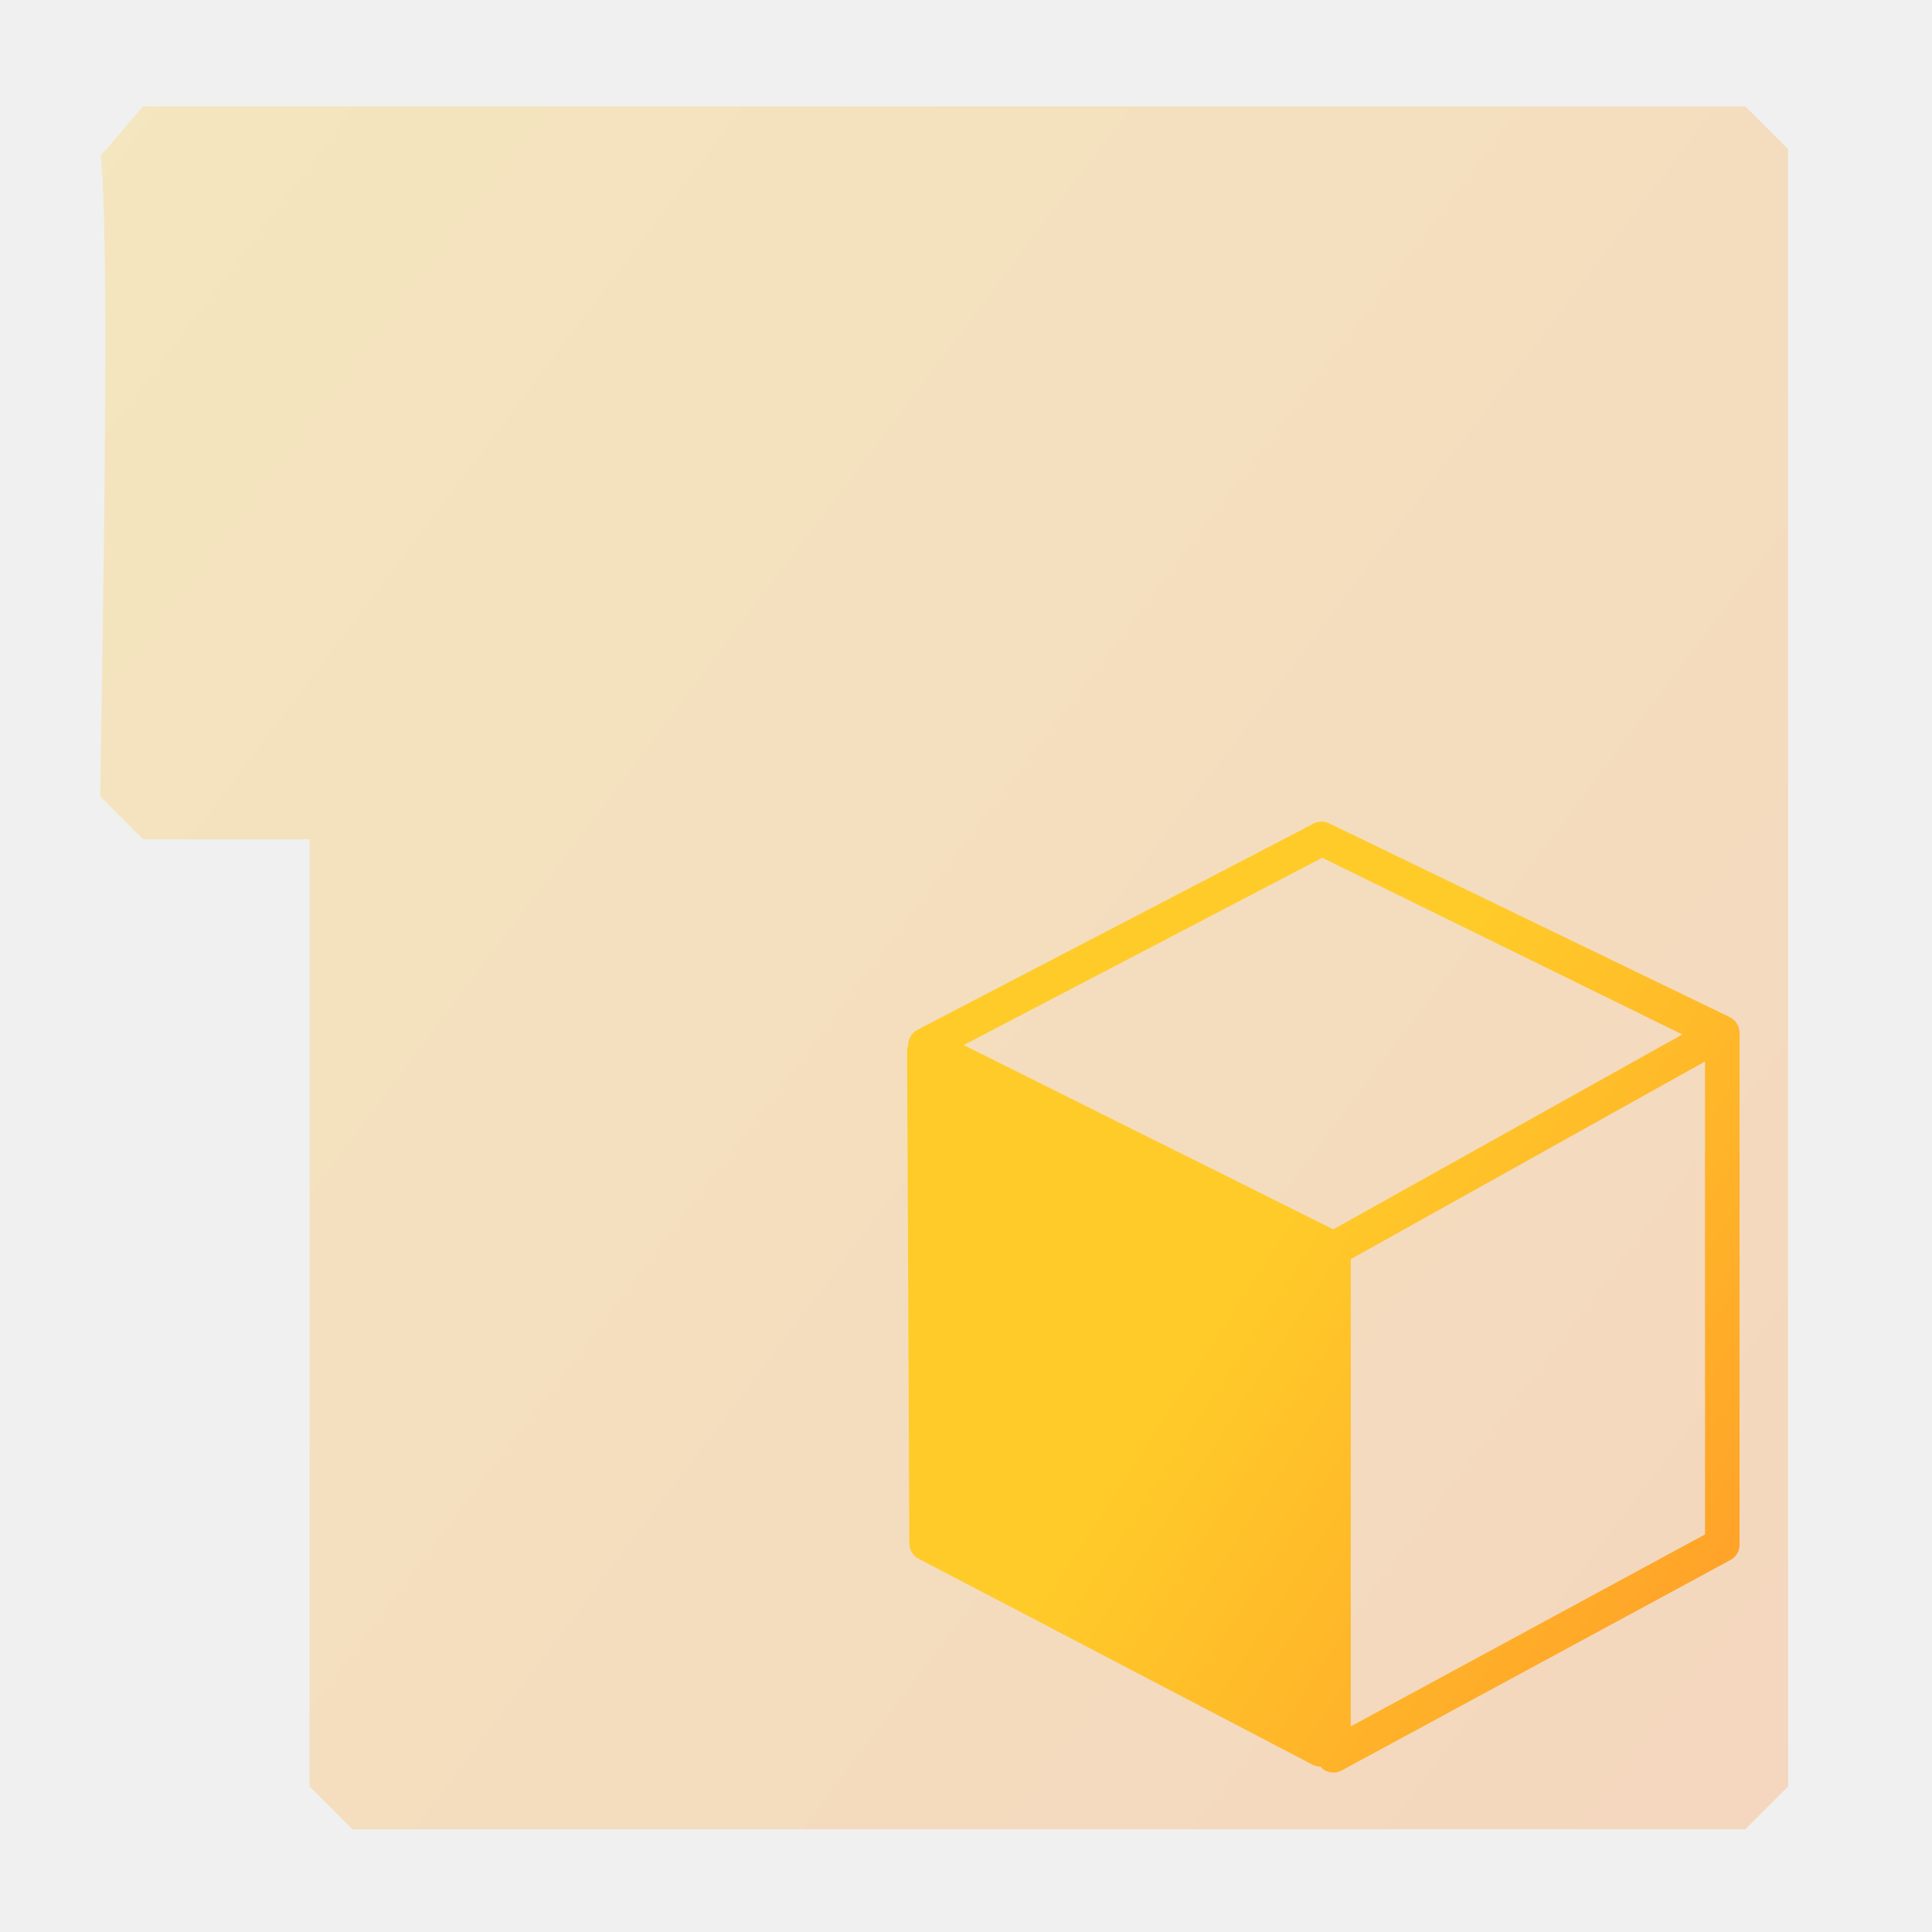
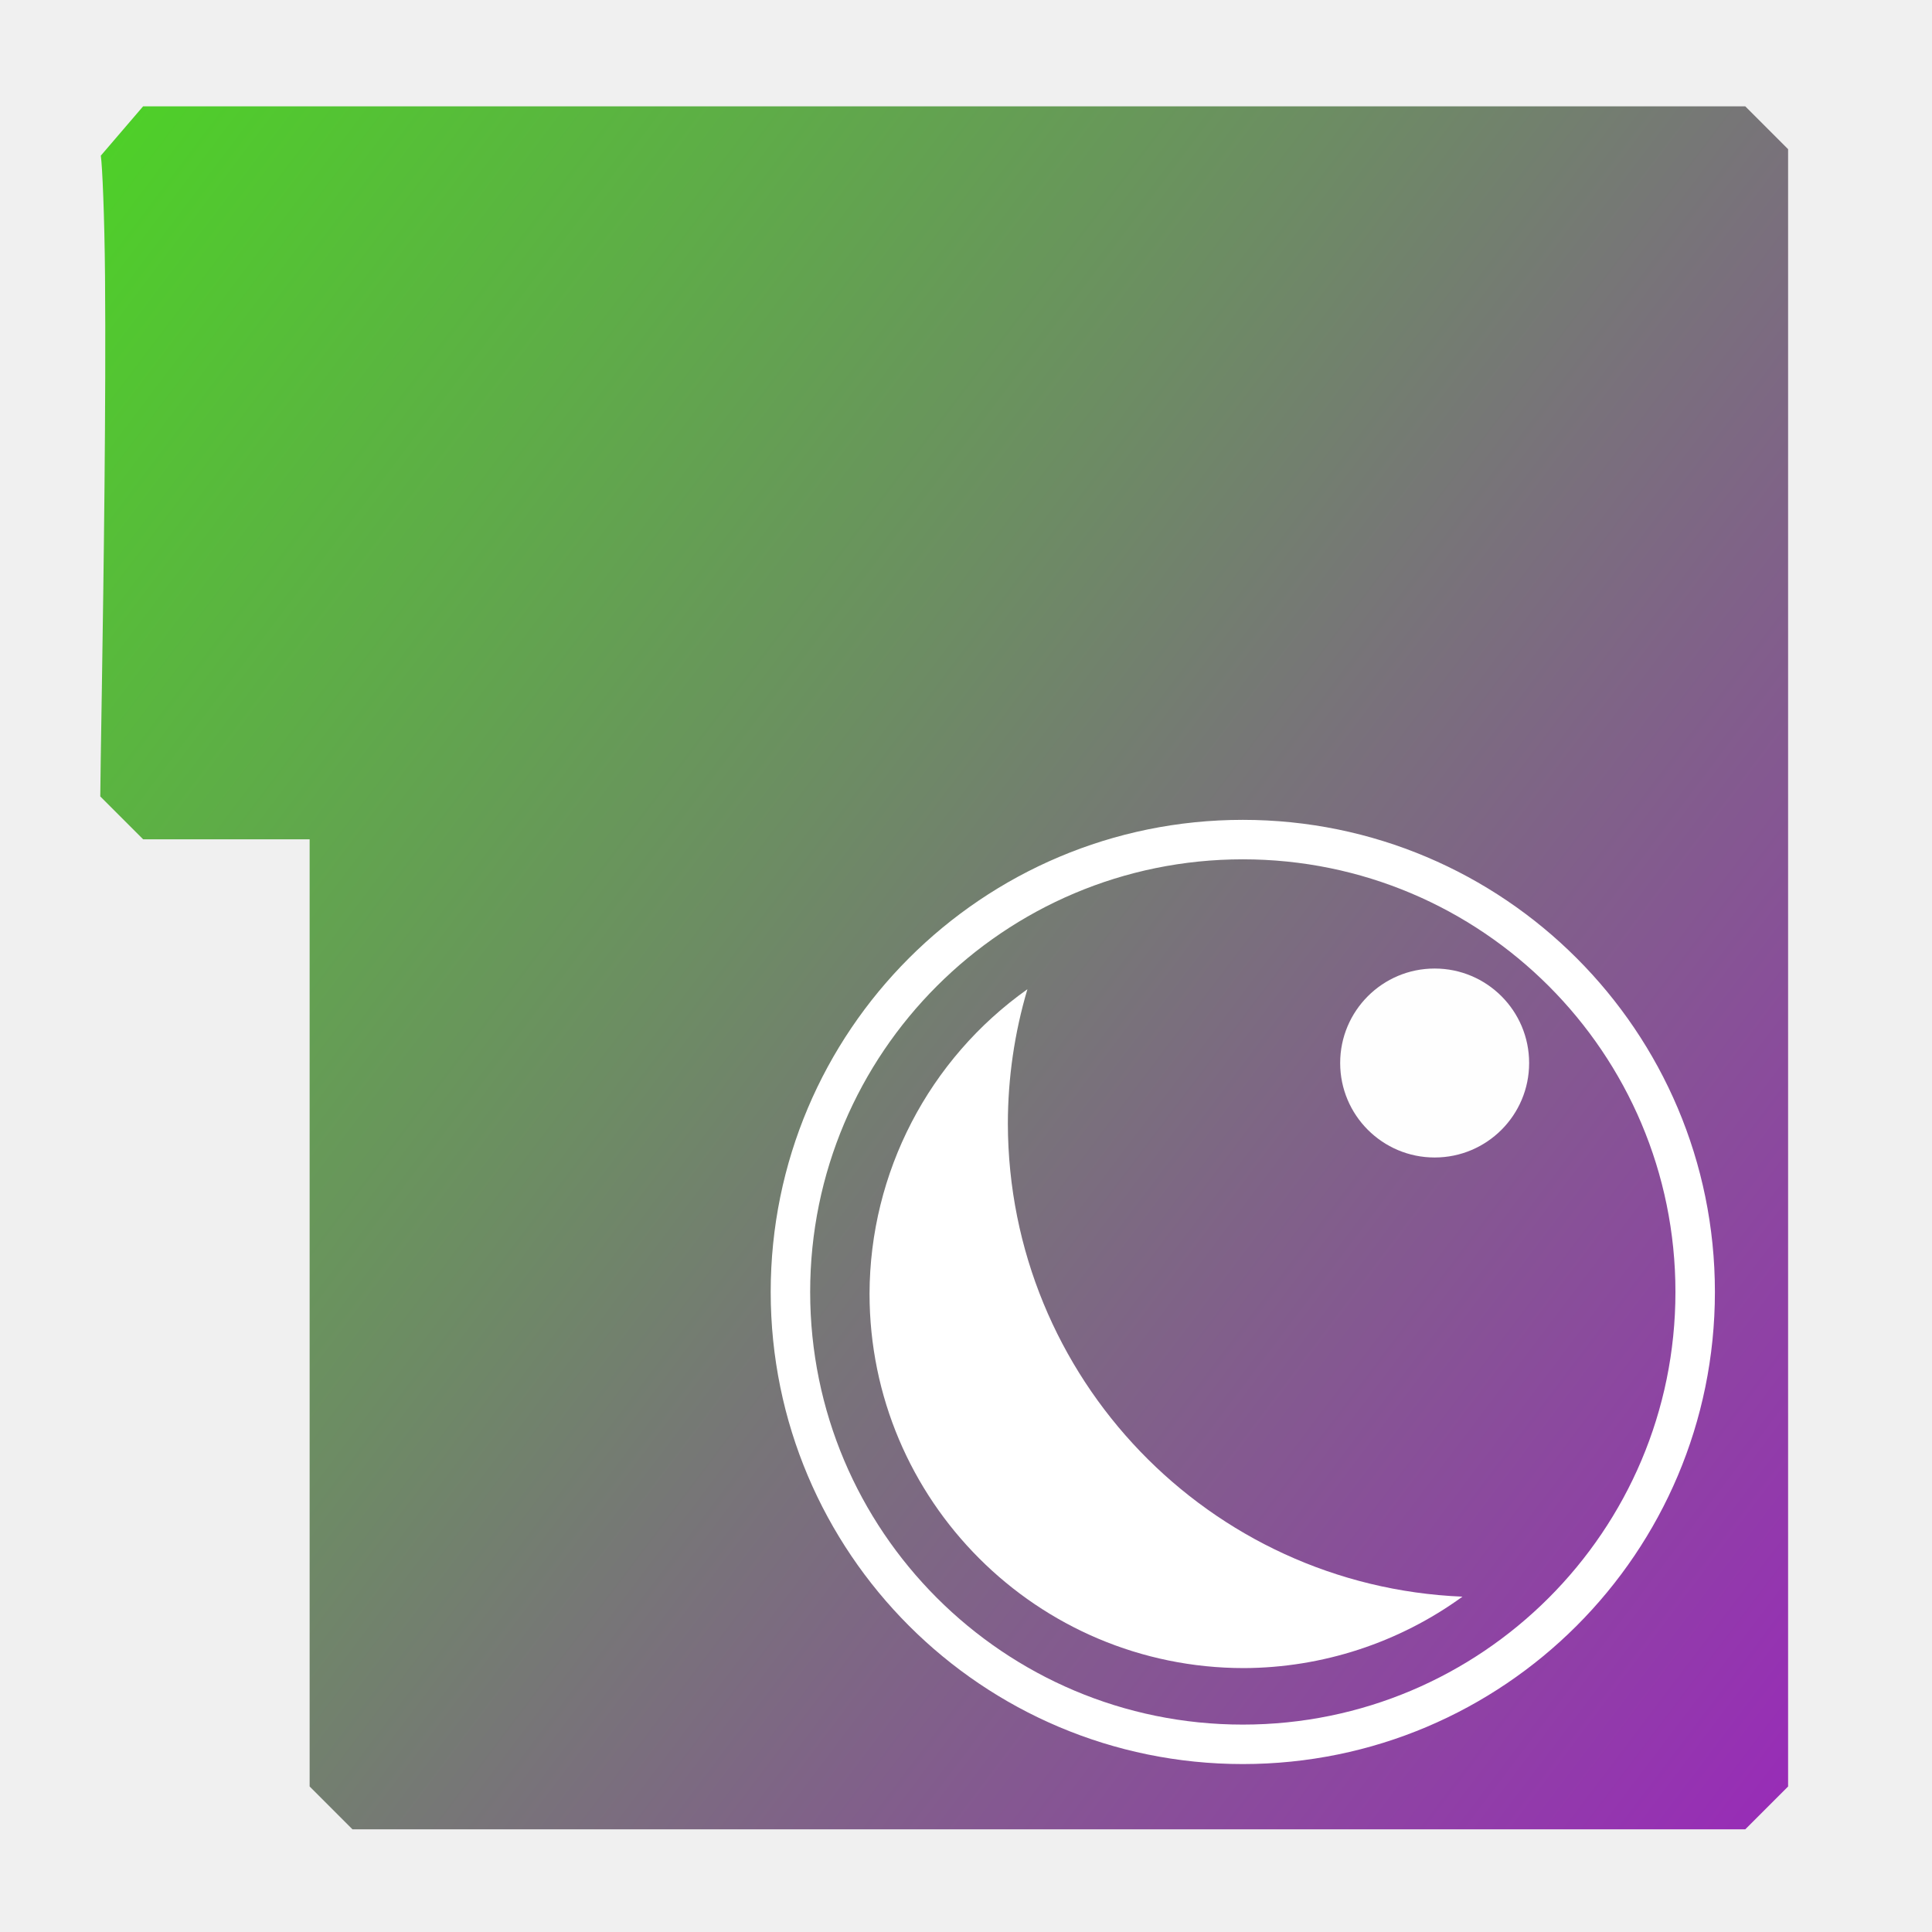
<svg xmlns="http://www.w3.org/2000/svg" xmlns:xlink="http://www.w3.org/1999/xlink" fill="#000000" version="1.1" id="Capa_1" width="500" height="500" viewBox="0 0 51.641 51.642" xml:space="preserve">
  <defs id="defs1">
    <linearGradient id="linearGradient3">
-       <stop style="stop-color:#ffcb29;stop-opacity:1;" offset="0" id="stop3" />
-       <stop style="stop-color:#ff8029;stop-opacity:1;" offset="1" id="stop4" />
+       <stop style="stop-color:#48dd1d;stop-opacity:1;" offset="0" id="stop3" />
+       <stop style="stop-color:#a412ce;stop-opacity:1;" offset="1" id="stop4" />
    </linearGradient>
    <linearGradient id="swatch61">
      <stop style="stop-color:#5090d0;stop-opacity:1;" offset="0" id="stop61" />
    </linearGradient>
    <linearGradient id="swatch30">
      <stop style="stop-color:#f9f9f9;stop-opacity:1;" offset="0" id="stop30" />
    </linearGradient>
    <linearGradient xlink:href="#linearGradient3" id="linearGradient4" x1="-5.155" y1="4.901" x2="56.89" y2="51.786" gradientUnits="userSpaceOnUse" gradientTransform="translate(0.7443594,-0.04613951)" />
-     <linearGradient xlink:href="#linearGradient3" id="linearGradient6" x1="33.347" y1="34.749" x2="55.57" y2="49.192" gradientUnits="userSpaceOnUse" gradientTransform="matrix(1.061522,0,0,1.061522,-2.209168,-2.485701)" />
  </defs>
-   <path id="path2" style="color:#000000;opacity:0.251;fill:url(#linearGradient4);stroke-linejoin:bevel;stroke-miterlimit:10;-inkscape-stroke:none" d="M 3.824,2.843 2.694,4.161 c 0.04,0.258 0.099,1.608 0.113,3.234 0.014,1.627 0.005,3.634 -0.014,5.609 -0.038,3.951 -0.113,7.683 -0.113,8.285 l 1.145,1.145 h 4.451 v 25.318 l 1.144,1.145 H 46.651 L 47.795,47.753 V 3.987 l -1.144,-1.144 z" />
-   <path d="m 24.246,28.099 0.061,13.16 c 9.46e-4,0.169 0.094,0.324 0.243,0.404 l 10.526,5.503 c 0.069,0.037 0.144,0.055 0.219,0.055 3.08e-4,0 5.78e-4,0 9.46e-4,0 0.032,0.036 0.067,0.07 0.109,0.095 0.073,0.043 0.155,0.065 0.237,0.065 0.076,0 0.151,-0.019 0.219,-0.056 L 46.256,41.698 c 0.149,-0.081 0.242,-0.237 0.242,-0.406 V 27.601 c 0,-0.004 -0.002,-0.008 -0.002,-0.012 -3.09e-4,-0.003 9.46e-4,-0.006 9.46e-4,-0.01 -5.79e-4,-0.013 -0.006,-0.025 -0.007,-0.038 -0.004,-0.025 -0.007,-0.05 -0.014,-0.075 -0.005,-0.017 -0.013,-0.032 -0.02,-0.048 -0.01,-0.022 -0.019,-0.043 -0.032,-0.062 -0.01,-0.015 -0.021,-0.029 -0.032,-0.043 -0.014,-0.018 -0.03,-0.034 -0.047,-0.05 -0.014,-0.012 -0.028,-0.023 -0.043,-0.034 -0.01,-0.007 -0.018,-0.016 -0.029,-0.022 -0.01,-0.006 -0.021,-0.009 -0.032,-0.014 -0.009,-0.005 -0.016,-0.011 -0.025,-0.015 l -10.71,-5.18 c -0.125,-0.053 -0.266,-0.048 -0.388,0.013 l -10.587,5.511 c -0.155,0.078 -0.253,0.237 -0.254,0.41 0,0.003 0.001,0.005 0.001,0.008 -0.019,0.051 -0.032,0.106 -0.032,0.162 z m 20.722,-0.448 -9.33,5.209 -9.88,-4.925 9.585,-5.007 z M 36.105,46.145 V 33.657 l 9.469,-5.284 v 12.642 z" id="path1" style="display:inline;fill:url(#linearGradient6);fill-opacity:1;stroke:none;stroke-width:0.308;stroke-opacity:1" />
+   <path id="path2" style="color:#000000;opacity:1;fill:url(#linearGradient4);stroke-linejoin:bevel;stroke-miterlimit:10;stroke:none;stroke-opacity:1;stroke-width:1.446;stroke-dasharray:none" d="M 3.824,2.843 2.694,4.161 c 0.04,0.258 0.099,1.608 0.113,3.234 0.014,1.627 0.005,3.634 -0.014,5.609 -0.038,3.951 -0.113,7.683 -0.113,8.285 l 1.145,1.145 h 4.451 v 25.318 l 1.144,1.145 H 46.651 L 47.795,47.753 V 3.987 l -1.144,-1.144 z" />
+   <g style="fill:#000000" id="g1" transform="matrix(0.5106104,0,0,0.5106104,20.01503,21.38917)">
+     <circle style="fill:none;stroke:#ffffff;stroke-width:2.066;stroke-miterlimit:10;stroke-dasharray:none;paint-order:stroke markers fill" id="path2-3" cx="25.86" cy="25.743" r="23.681" />
+     <path id="path3" style="fill:#ffffff;fill-opacity:1;stroke:none;stroke-width:2.066;stroke-miterlimit:10;stroke-dasharray:none;paint-order:stroke markers fill" d="M 14.584,9.896 A 19.602,19.602 0 0 0 6.32,25.832 19.602,19.602 0 0 0 25.921,45.433 19.602,19.602 0 0 0 37.358,41.694 24.832,24.832 0 0 1 13.561,16.936 24.832,24.832 0 0 1 14.584,9.896 Z" />
+     <circle style="fill:#fefefe;fill-opacity:1;stroke:none;stroke-width:2.066;stroke-miterlimit:10;stroke-dasharray:none;paint-order:stroke markers fill" id="path4" cx="35.903" cy="13.758" r="4.946" />
+   </g>
</svg>
